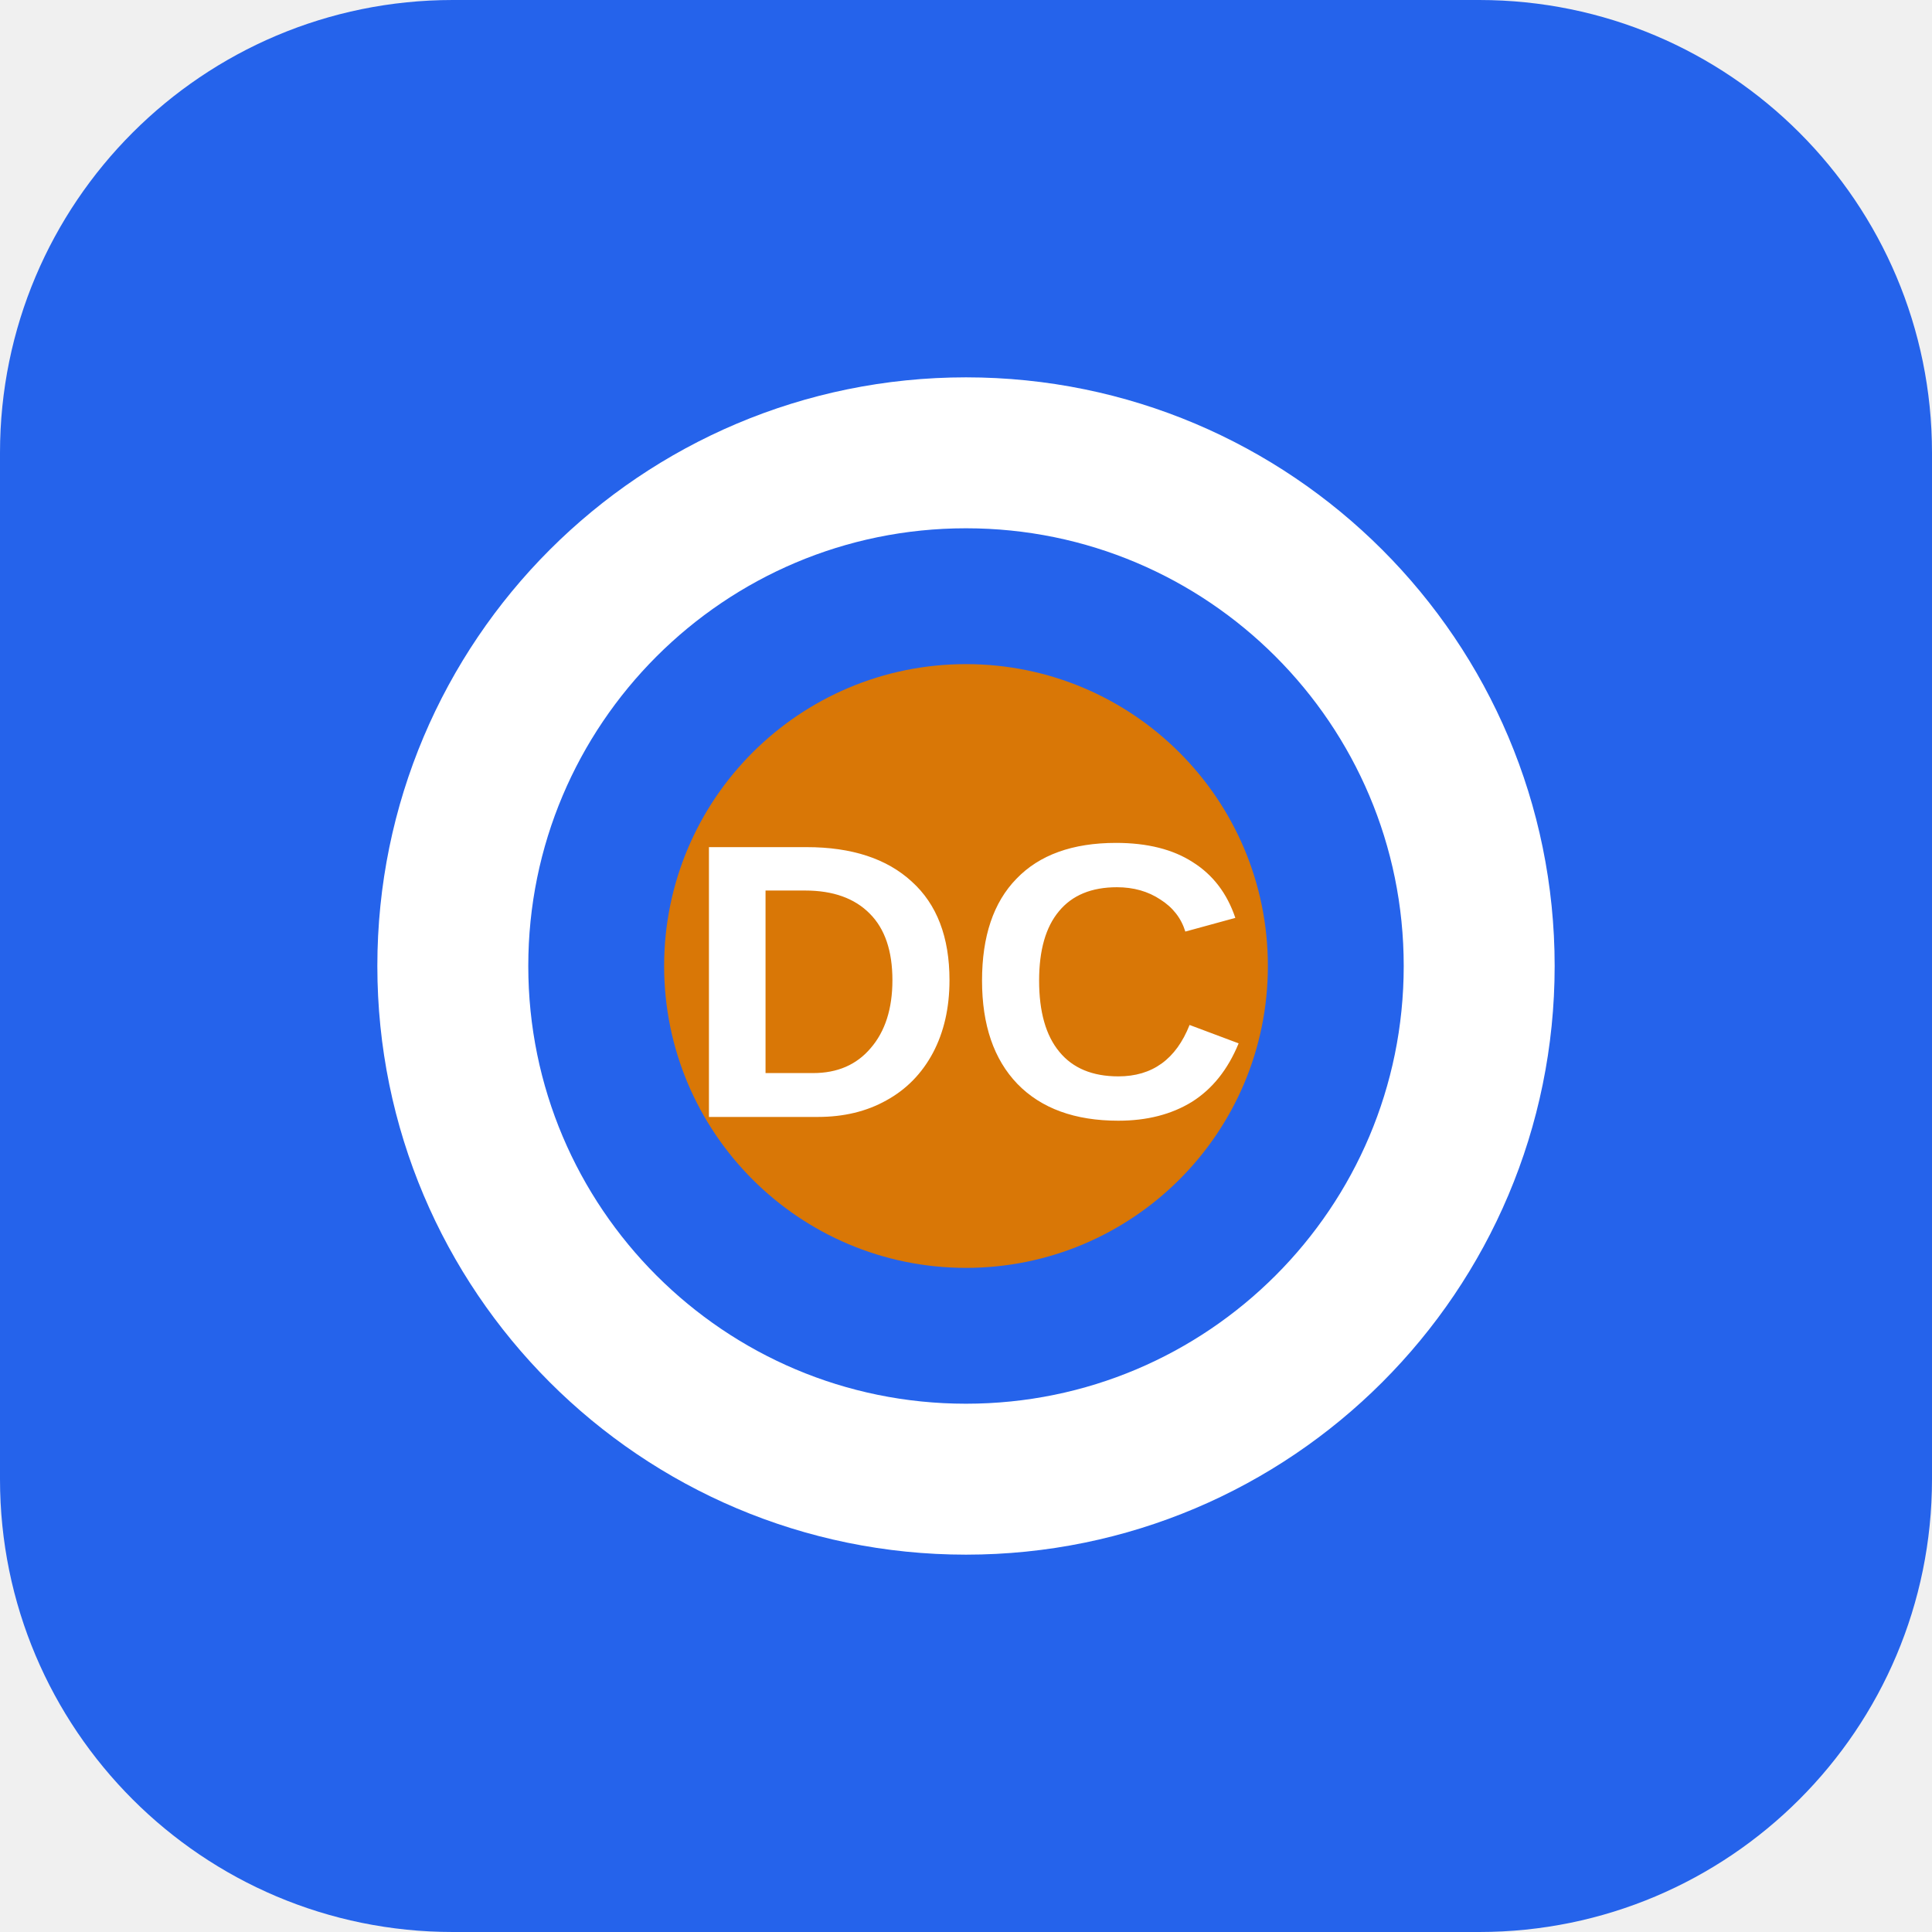
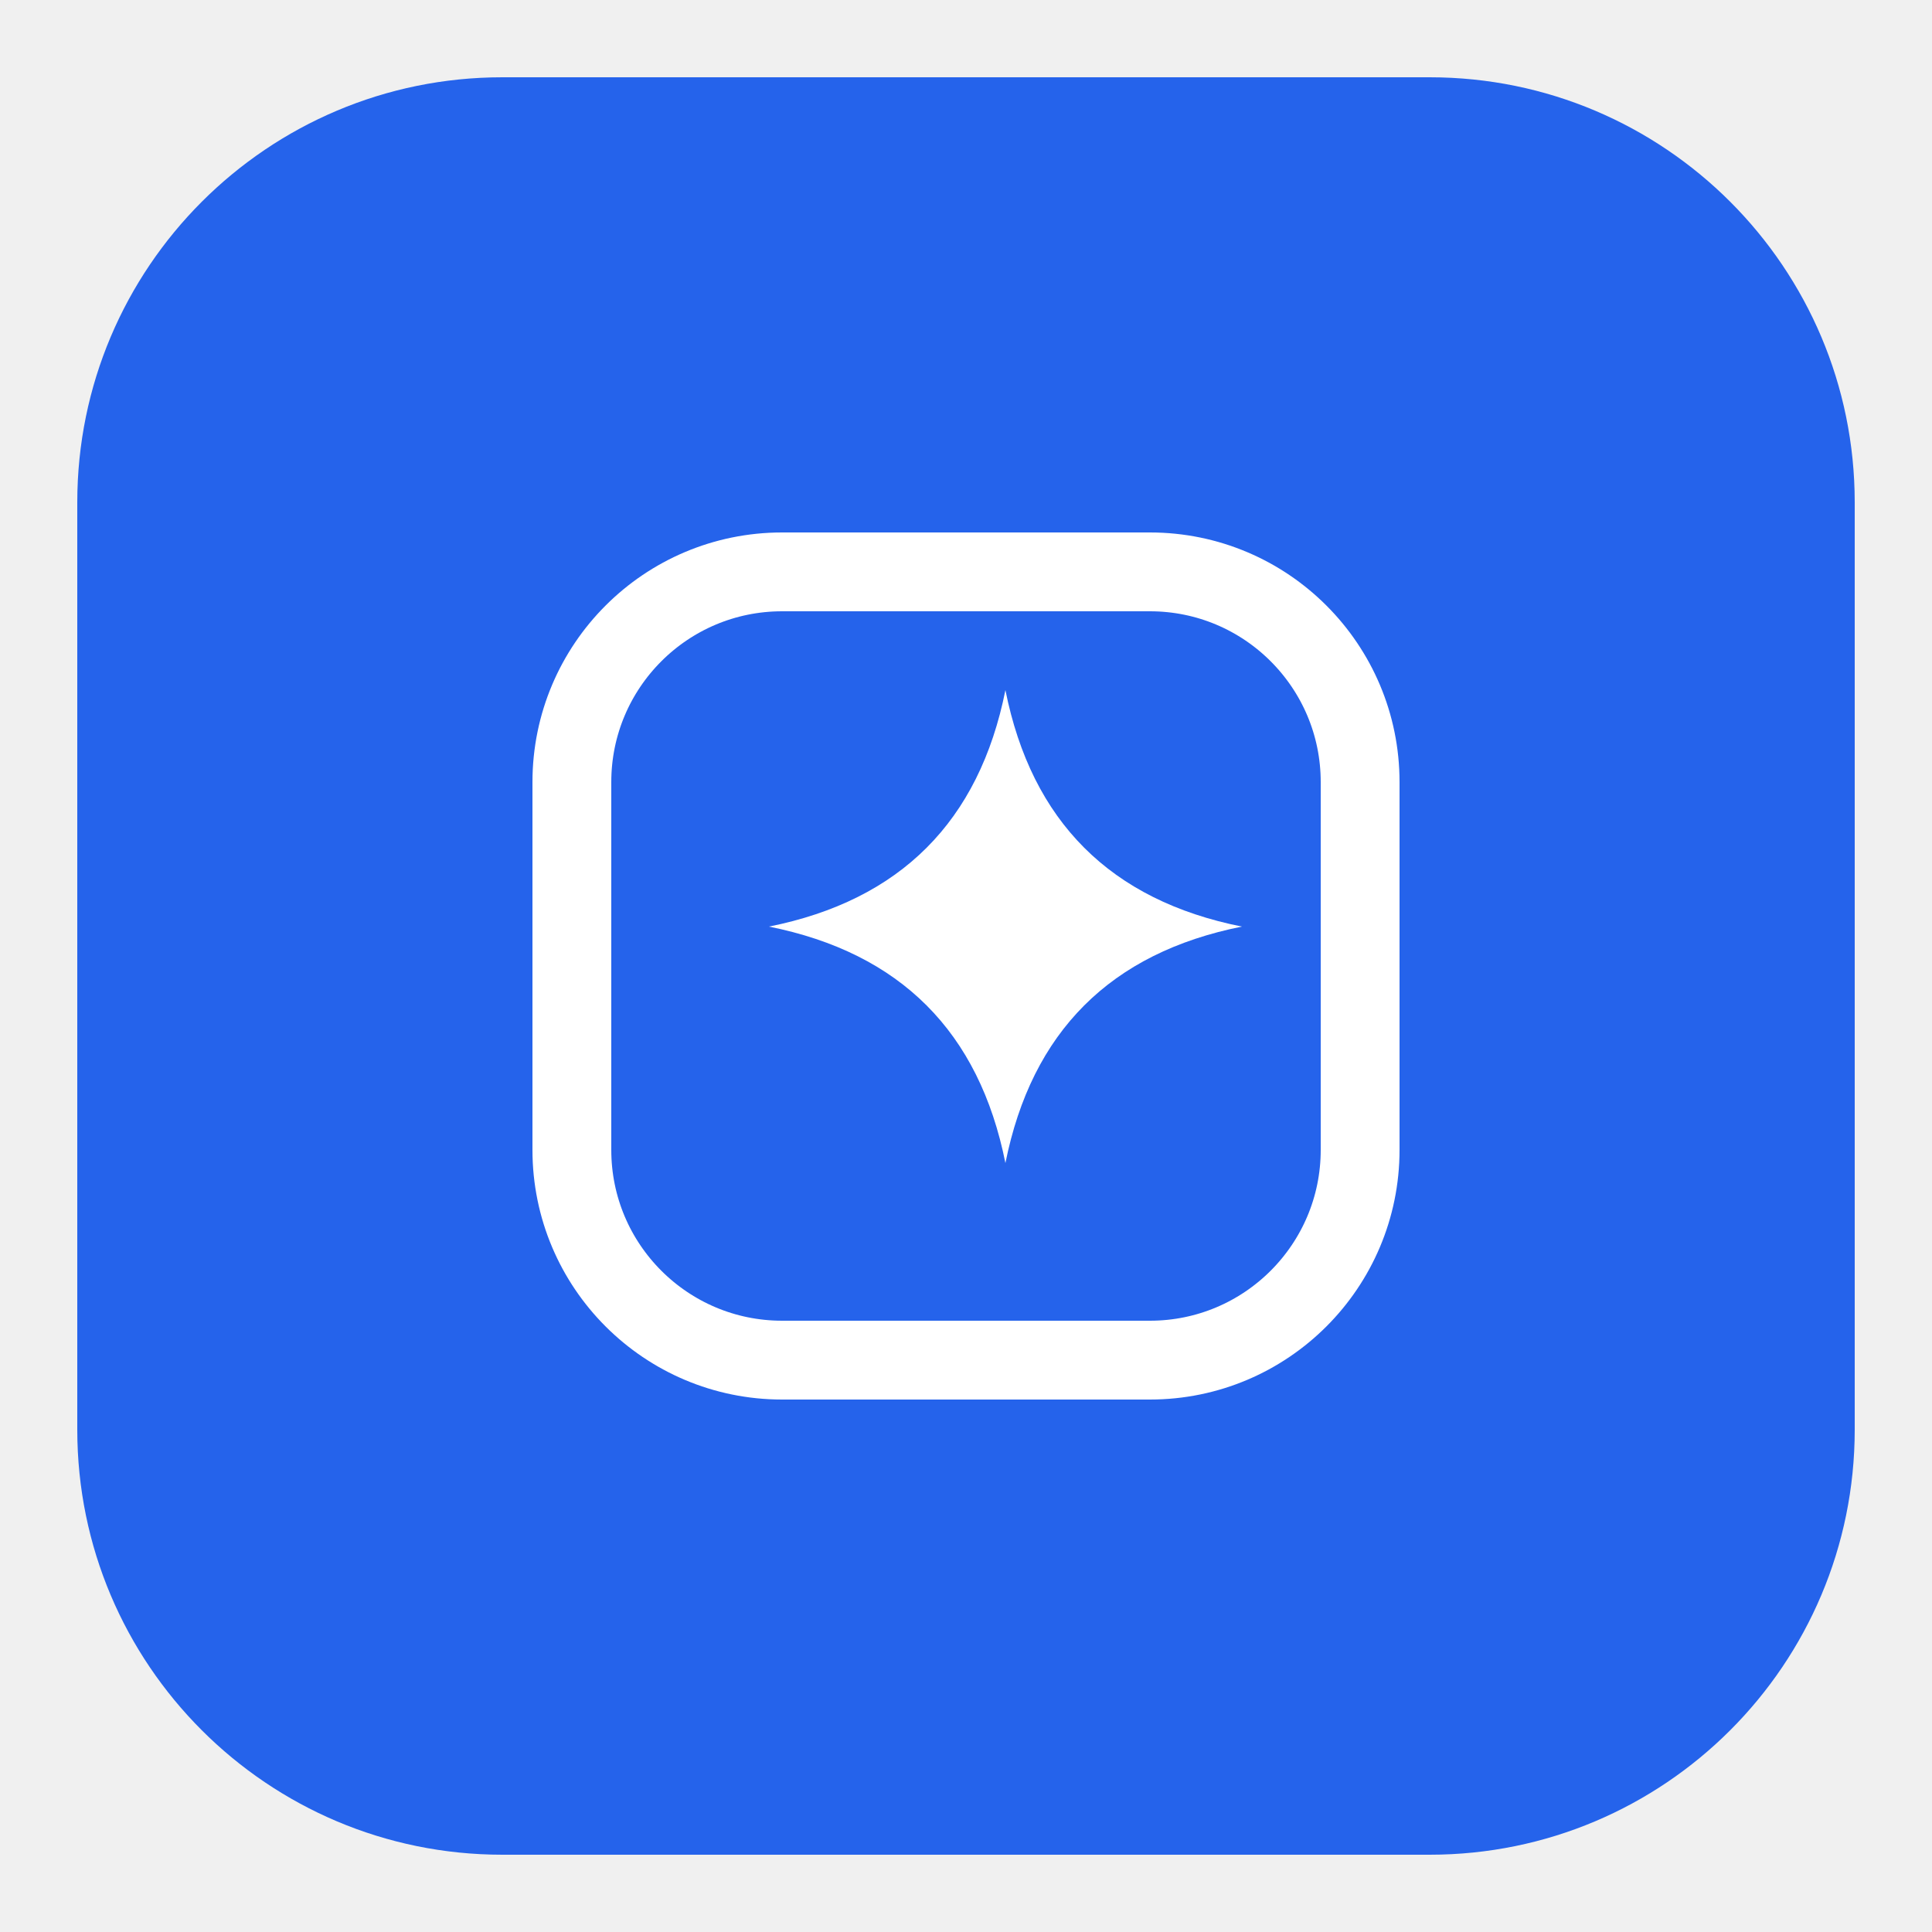
- <svg xmlns="http://www.w3.org/2000/svg" viewBox="0 0 64 64">
-   <rect width="64" height="64" rx="15" fill="#2563EB" />
-   <circle cx="32" cy="32" r="17" fill="none" stroke="#fff" stroke-width="5" />
-   <circle cx="32" cy="32" r="10" fill="#D97706" />
-   <text x="32" y="37" text-anchor="middle" font-family="Arial, sans-serif" font-weight="700" font-size="13" fill="#fff">DC</text>
+ <svg xmlns="http://www.w3.org/2000/svg" viewBox="0 0 100 100">
+   <rect x="4" y="4" width="92" height="92" rx="22" fill="#2563EB" />
+   <g transform="translate(16,16) scale(0.68)">
+     <rect x="20" y="20" width="60" height="60" rx="16" fill="none" stroke="#ffffff" stroke-width="6" />
+     <path d="M 53 29 Q 56 44 71 47 Q 56 50 53 65 Q 50 50 35 47 Q 50 44 53 29 Z" fill="#ffffff" />
+   </g>
</svg>
